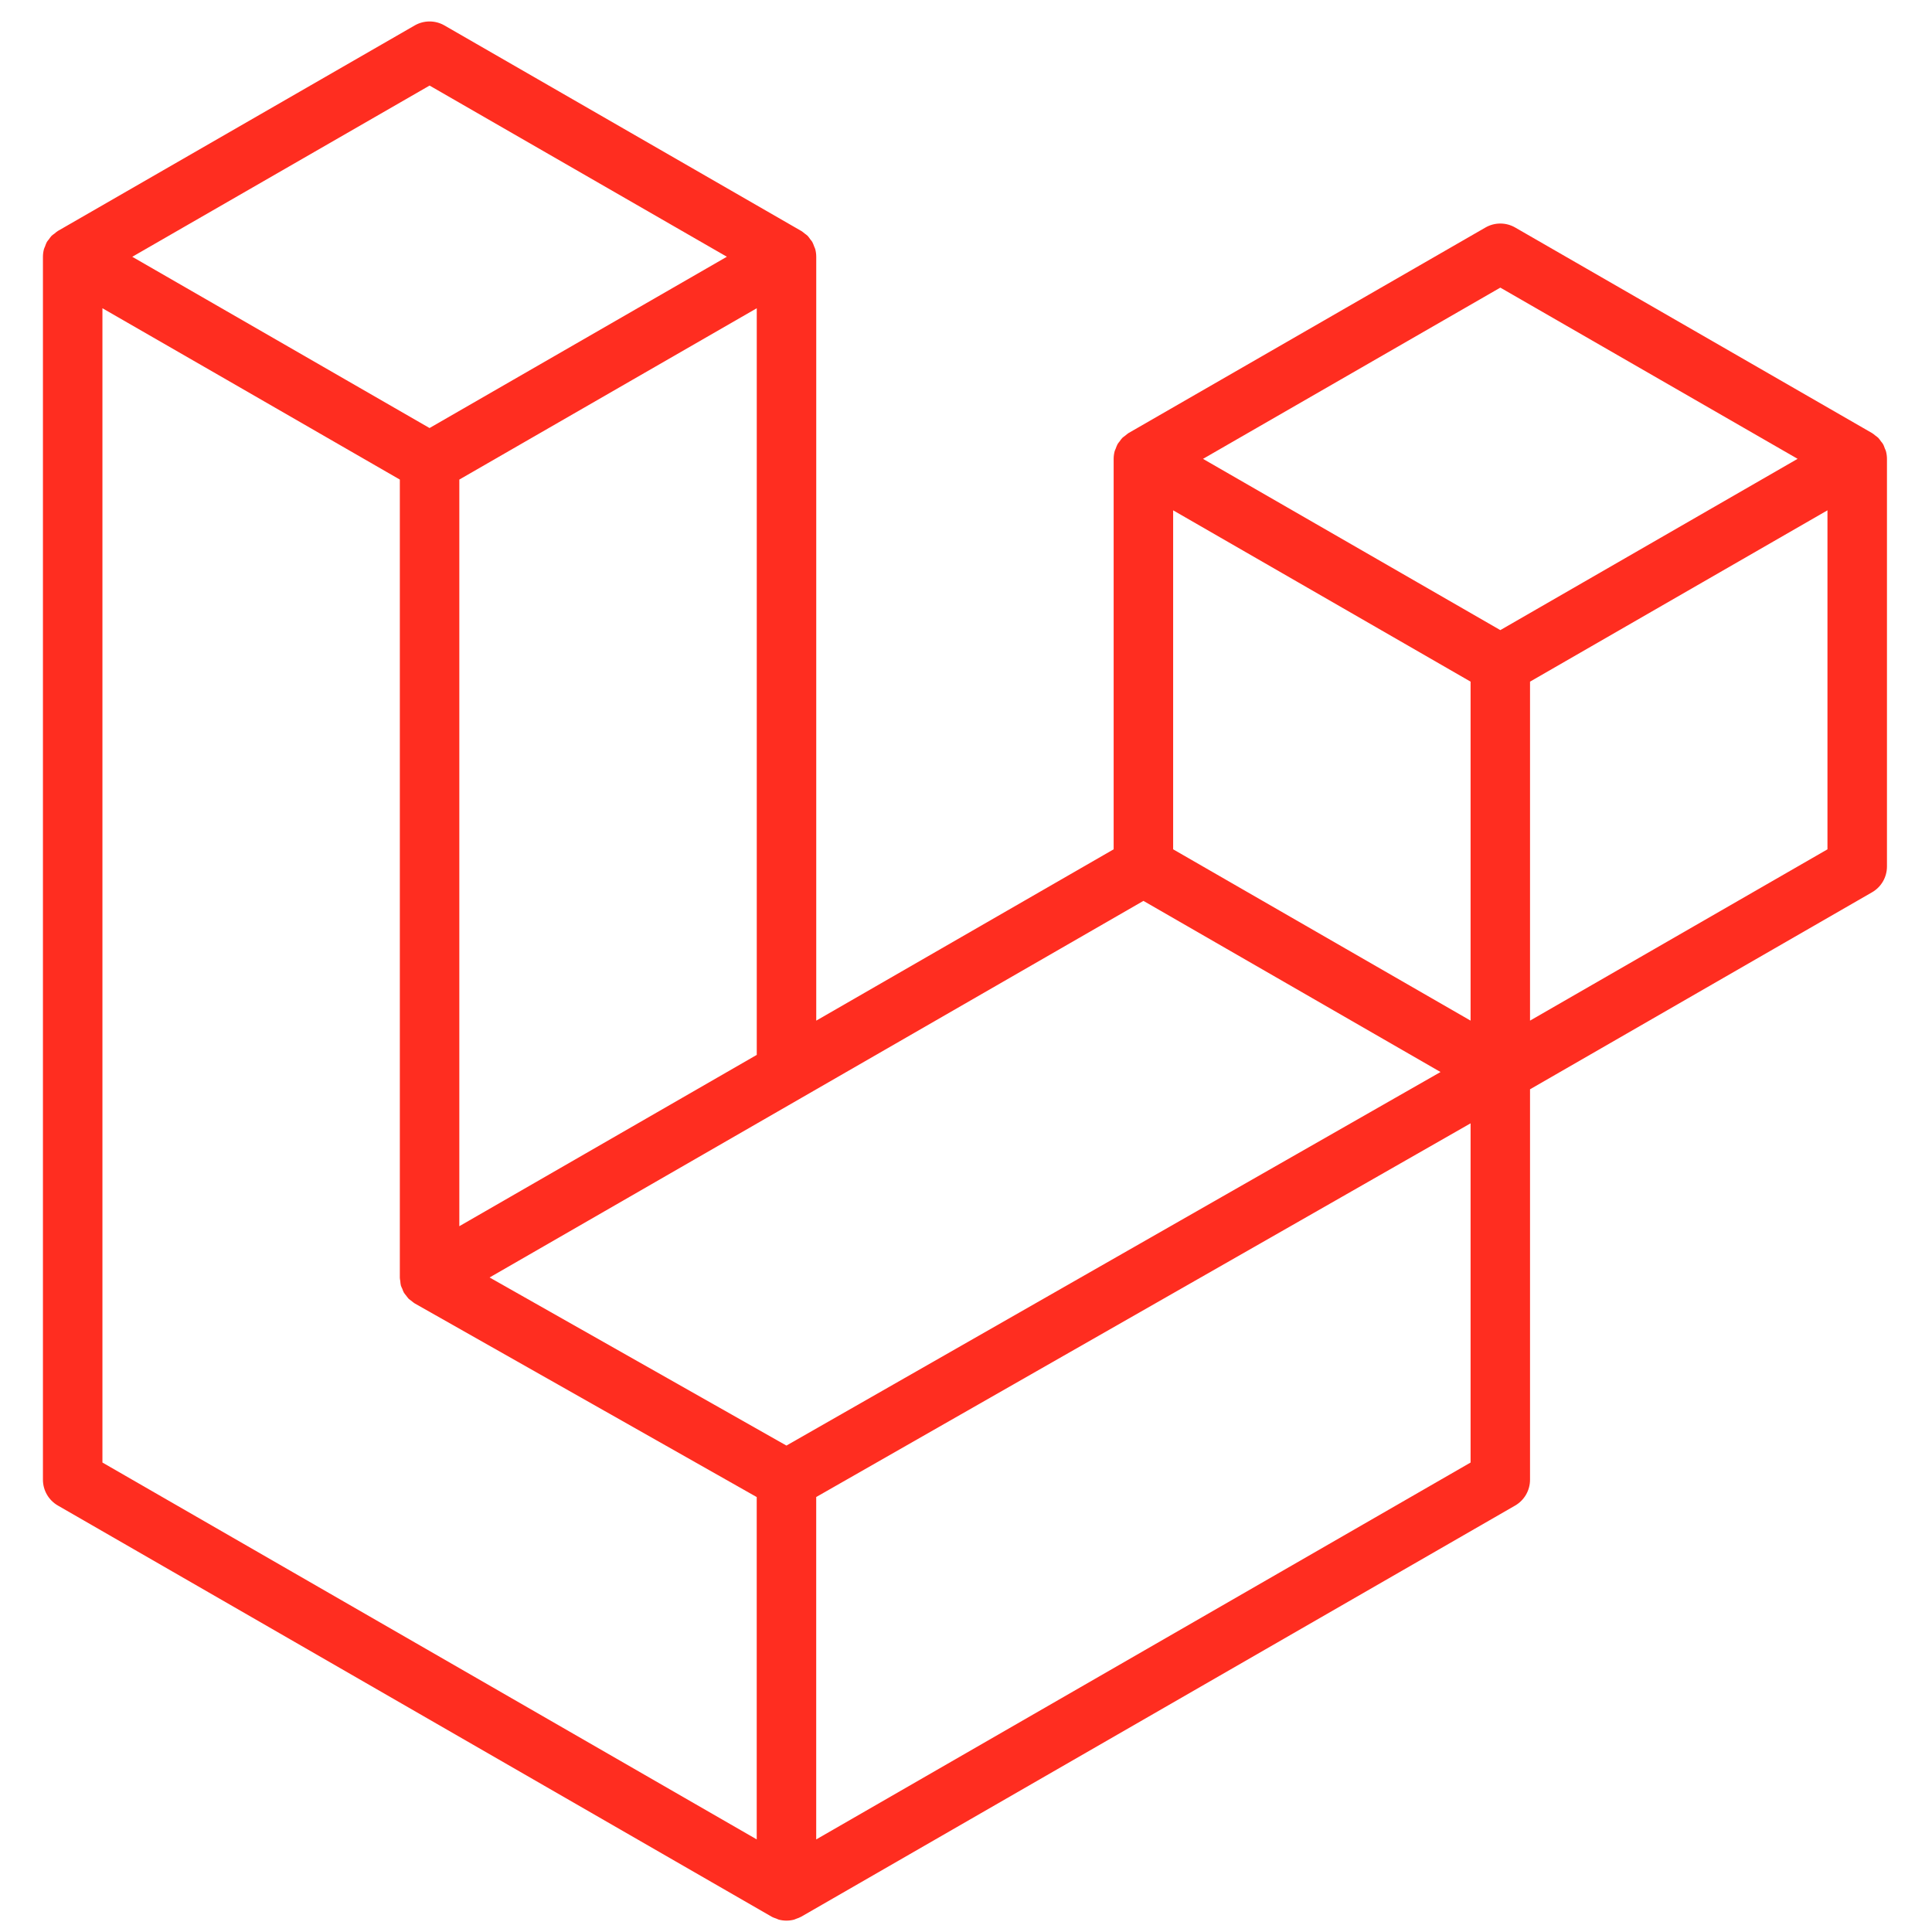
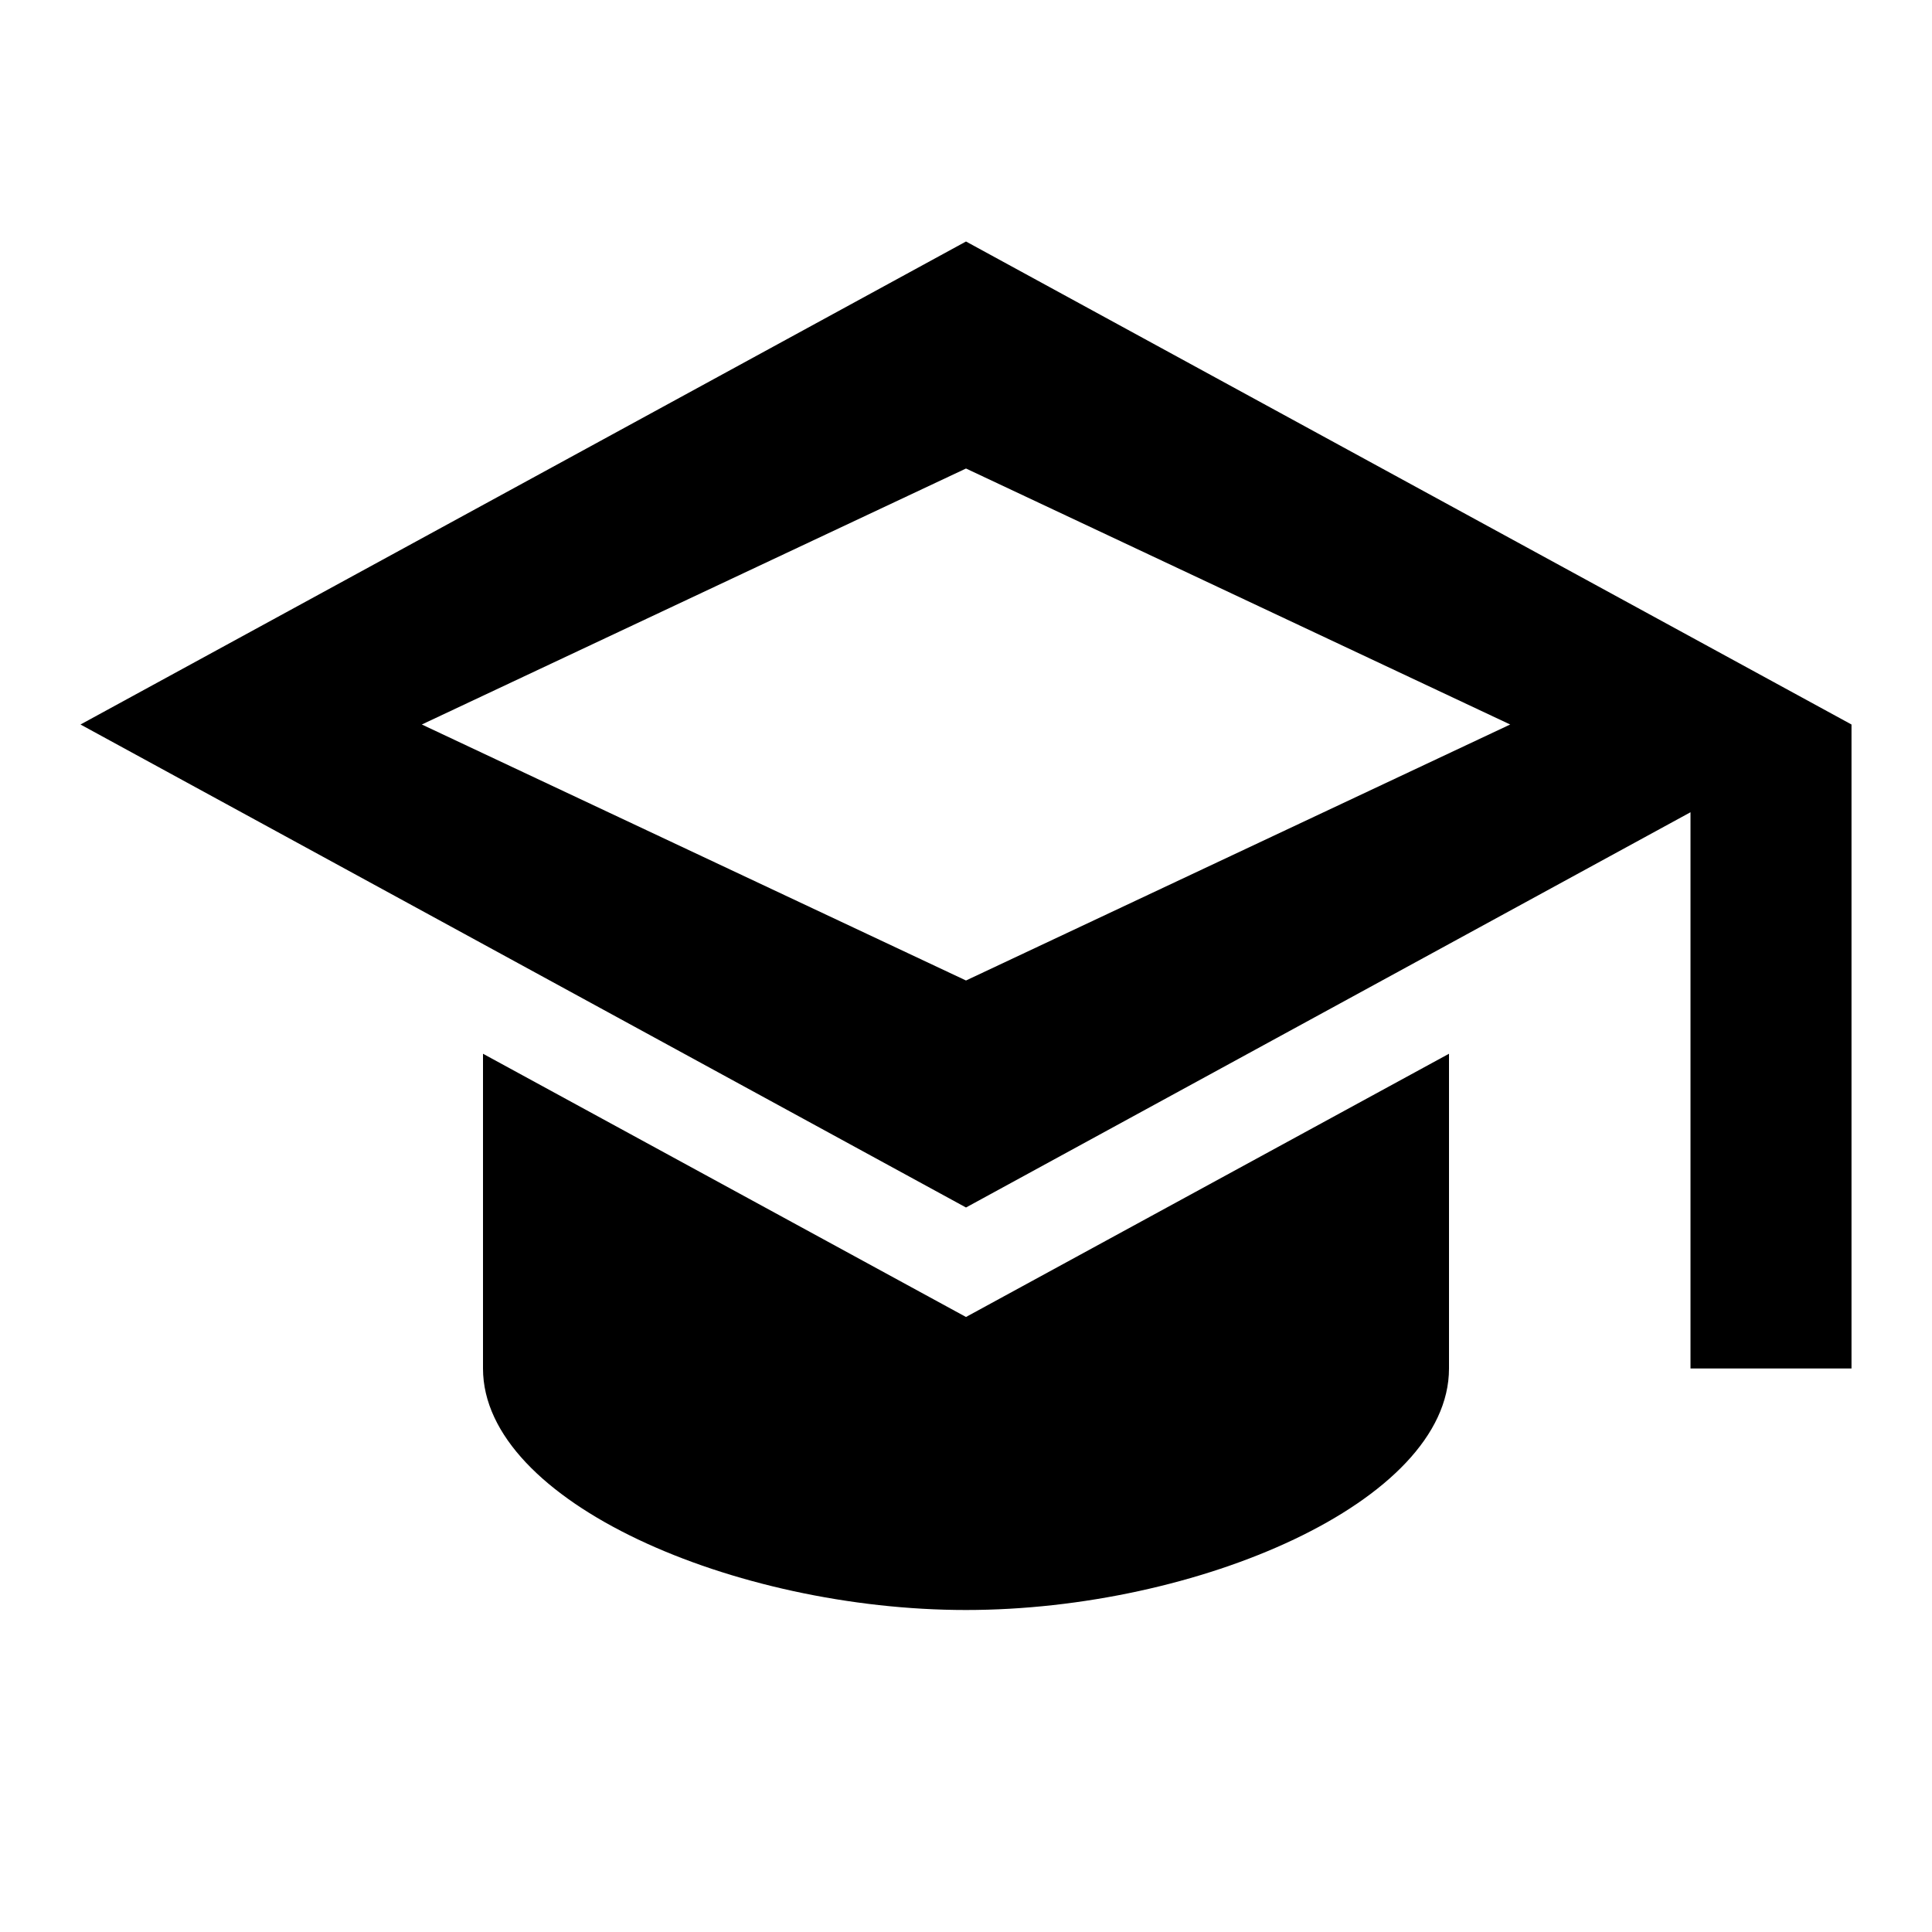
- <svg xmlns="http://www.w3.org/2000/svg" width="166" height="166" viewBox="0 0 166 166" fill="none">
-   <path fill-rule="evenodd" clip-rule="evenodd" d="M162.041 38.759C162.099 38.977 162.129 39.201 162.13 39.426V74.452C162.13 74.902 162.011 75.344 161.786 75.733C161.561 76.122 161.237 76.444 160.847 76.668L131.462 93.594V127.141C131.462 128.054 130.977 128.897 130.186 129.357L68.847 164.683C68.707 164.763 68.554 164.814 68.401 164.868C68.343 164.887 68.289 164.922 68.228 164.938C67.8 165.051 67.349 165.051 66.92 164.938C66.85 164.919 66.786 164.881 66.719 164.855C66.579 164.804 66.432 164.76 66.298 164.683L4.972 129.357C4.583 129.133 4.259 128.81 4.034 128.421C3.808 128.032 3.69 127.591 3.689 127.141L3.689 22.063C3.689 21.834 3.721 21.61 3.779 21.393C3.798 21.32 3.843 21.253 3.868 21.179C3.916 21.045 3.961 20.908 4.031 20.783C4.079 20.7 4.149 20.633 4.206 20.557C4.28 20.454 4.347 20.349 4.433 20.26C4.506 20.186 4.602 20.132 4.685 20.068C4.778 19.992 4.861 19.909 4.966 19.848L35.633 2.185C36.022 1.961 36.462 1.844 36.91 1.844C37.358 1.844 37.798 1.961 38.186 2.185L68.851 19.848H68.857C68.959 19.912 69.045 19.992 69.138 20.065C69.221 20.129 69.313 20.186 69.387 20.257C69.476 20.349 69.54 20.454 69.616 20.557C69.671 20.633 69.744 20.7 69.789 20.783C69.862 20.911 69.904 21.045 69.955 21.179C69.98 21.253 70.025 21.32 70.044 21.396C70.103 21.614 70.133 21.838 70.133 22.063V87.694L95.686 72.974V39.423C95.686 39.2 95.718 38.973 95.775 38.759C95.798 38.683 95.839 38.615 95.865 38.542C95.916 38.408 95.96 38.271 96.031 38.146C96.079 38.063 96.149 37.996 96.203 37.92C96.279 37.818 96.343 37.712 96.433 37.623C96.506 37.549 96.599 37.495 96.681 37.431C96.777 37.355 96.86 37.272 96.962 37.211L127.633 19.548C128.021 19.324 128.461 19.206 128.91 19.206C129.358 19.206 129.798 19.324 130.186 19.548L160.85 37.211C160.959 37.275 161.042 37.355 161.137 37.428C161.217 37.492 161.31 37.549 161.383 37.62C161.473 37.712 161.536 37.818 161.613 37.92C161.67 37.996 161.741 38.063 161.785 38.146C161.859 38.271 161.9 38.408 161.951 38.542C161.98 38.615 162.021 38.683 162.041 38.759ZM157.018 72.974V43.848L146.287 50.028L131.462 58.568V87.694L157.021 72.974H157.018ZM126.354 125.663V96.518L111.771 104.85L70.13 128.626V158.046L126.354 125.663ZM8.801 26.485V125.663L65.018 158.043V128.629L35.649 112L35.64 111.994L35.627 111.988C35.528 111.93 35.445 111.847 35.353 111.777C35.273 111.713 35.18 111.662 35.11 111.592L35.104 111.582C35.021 111.502 34.963 111.403 34.893 111.314C34.829 111.228 34.753 111.154 34.702 111.065L34.699 111.055C34.641 110.96 34.606 110.845 34.565 110.736C34.523 110.64 34.469 110.551 34.443 110.449C34.411 110.328 34.405 110.197 34.392 110.072C34.379 109.976 34.354 109.881 34.354 109.785V109.778V41.205L19.532 32.662L8.801 26.485ZM36.913 7.35L11.364 22.063L36.907 36.777L62.453 22.06L36.907 7.35H36.913ZM50.2 99.174L65.022 90.637V26.485L54.291 32.665L39.466 41.205V105.357L50.2 99.174ZM128.91 24.713L103.363 39.426L128.91 54.14L154.453 39.423L128.91 24.713ZM126.354 58.568L111.529 50.028L100.798 43.848V72.974L115.619 81.511L126.354 87.694V58.568ZM67.571 124.205L105.042 102.803L123.772 92.109L98.245 77.405L68.854 94.334L42.066 109.762L67.571 124.205Z" fill="#FF2D20" />
+ <svg xmlns="http://www.w3.org/2000/svg" viewBox="0 0 24 24" fill="black">
+   <path d="M12 3L1 9l11 6 9-4.91V17h2V9L12 3Zm0 9.18L5.24 9 12 5.82 18.76 9 12 12.18ZM6 13.09V17c0 1.66 3.13 3 6 3s6-1.34 6-3v-3.91l-6 3.27-6-3.27Z" />
</svg>
